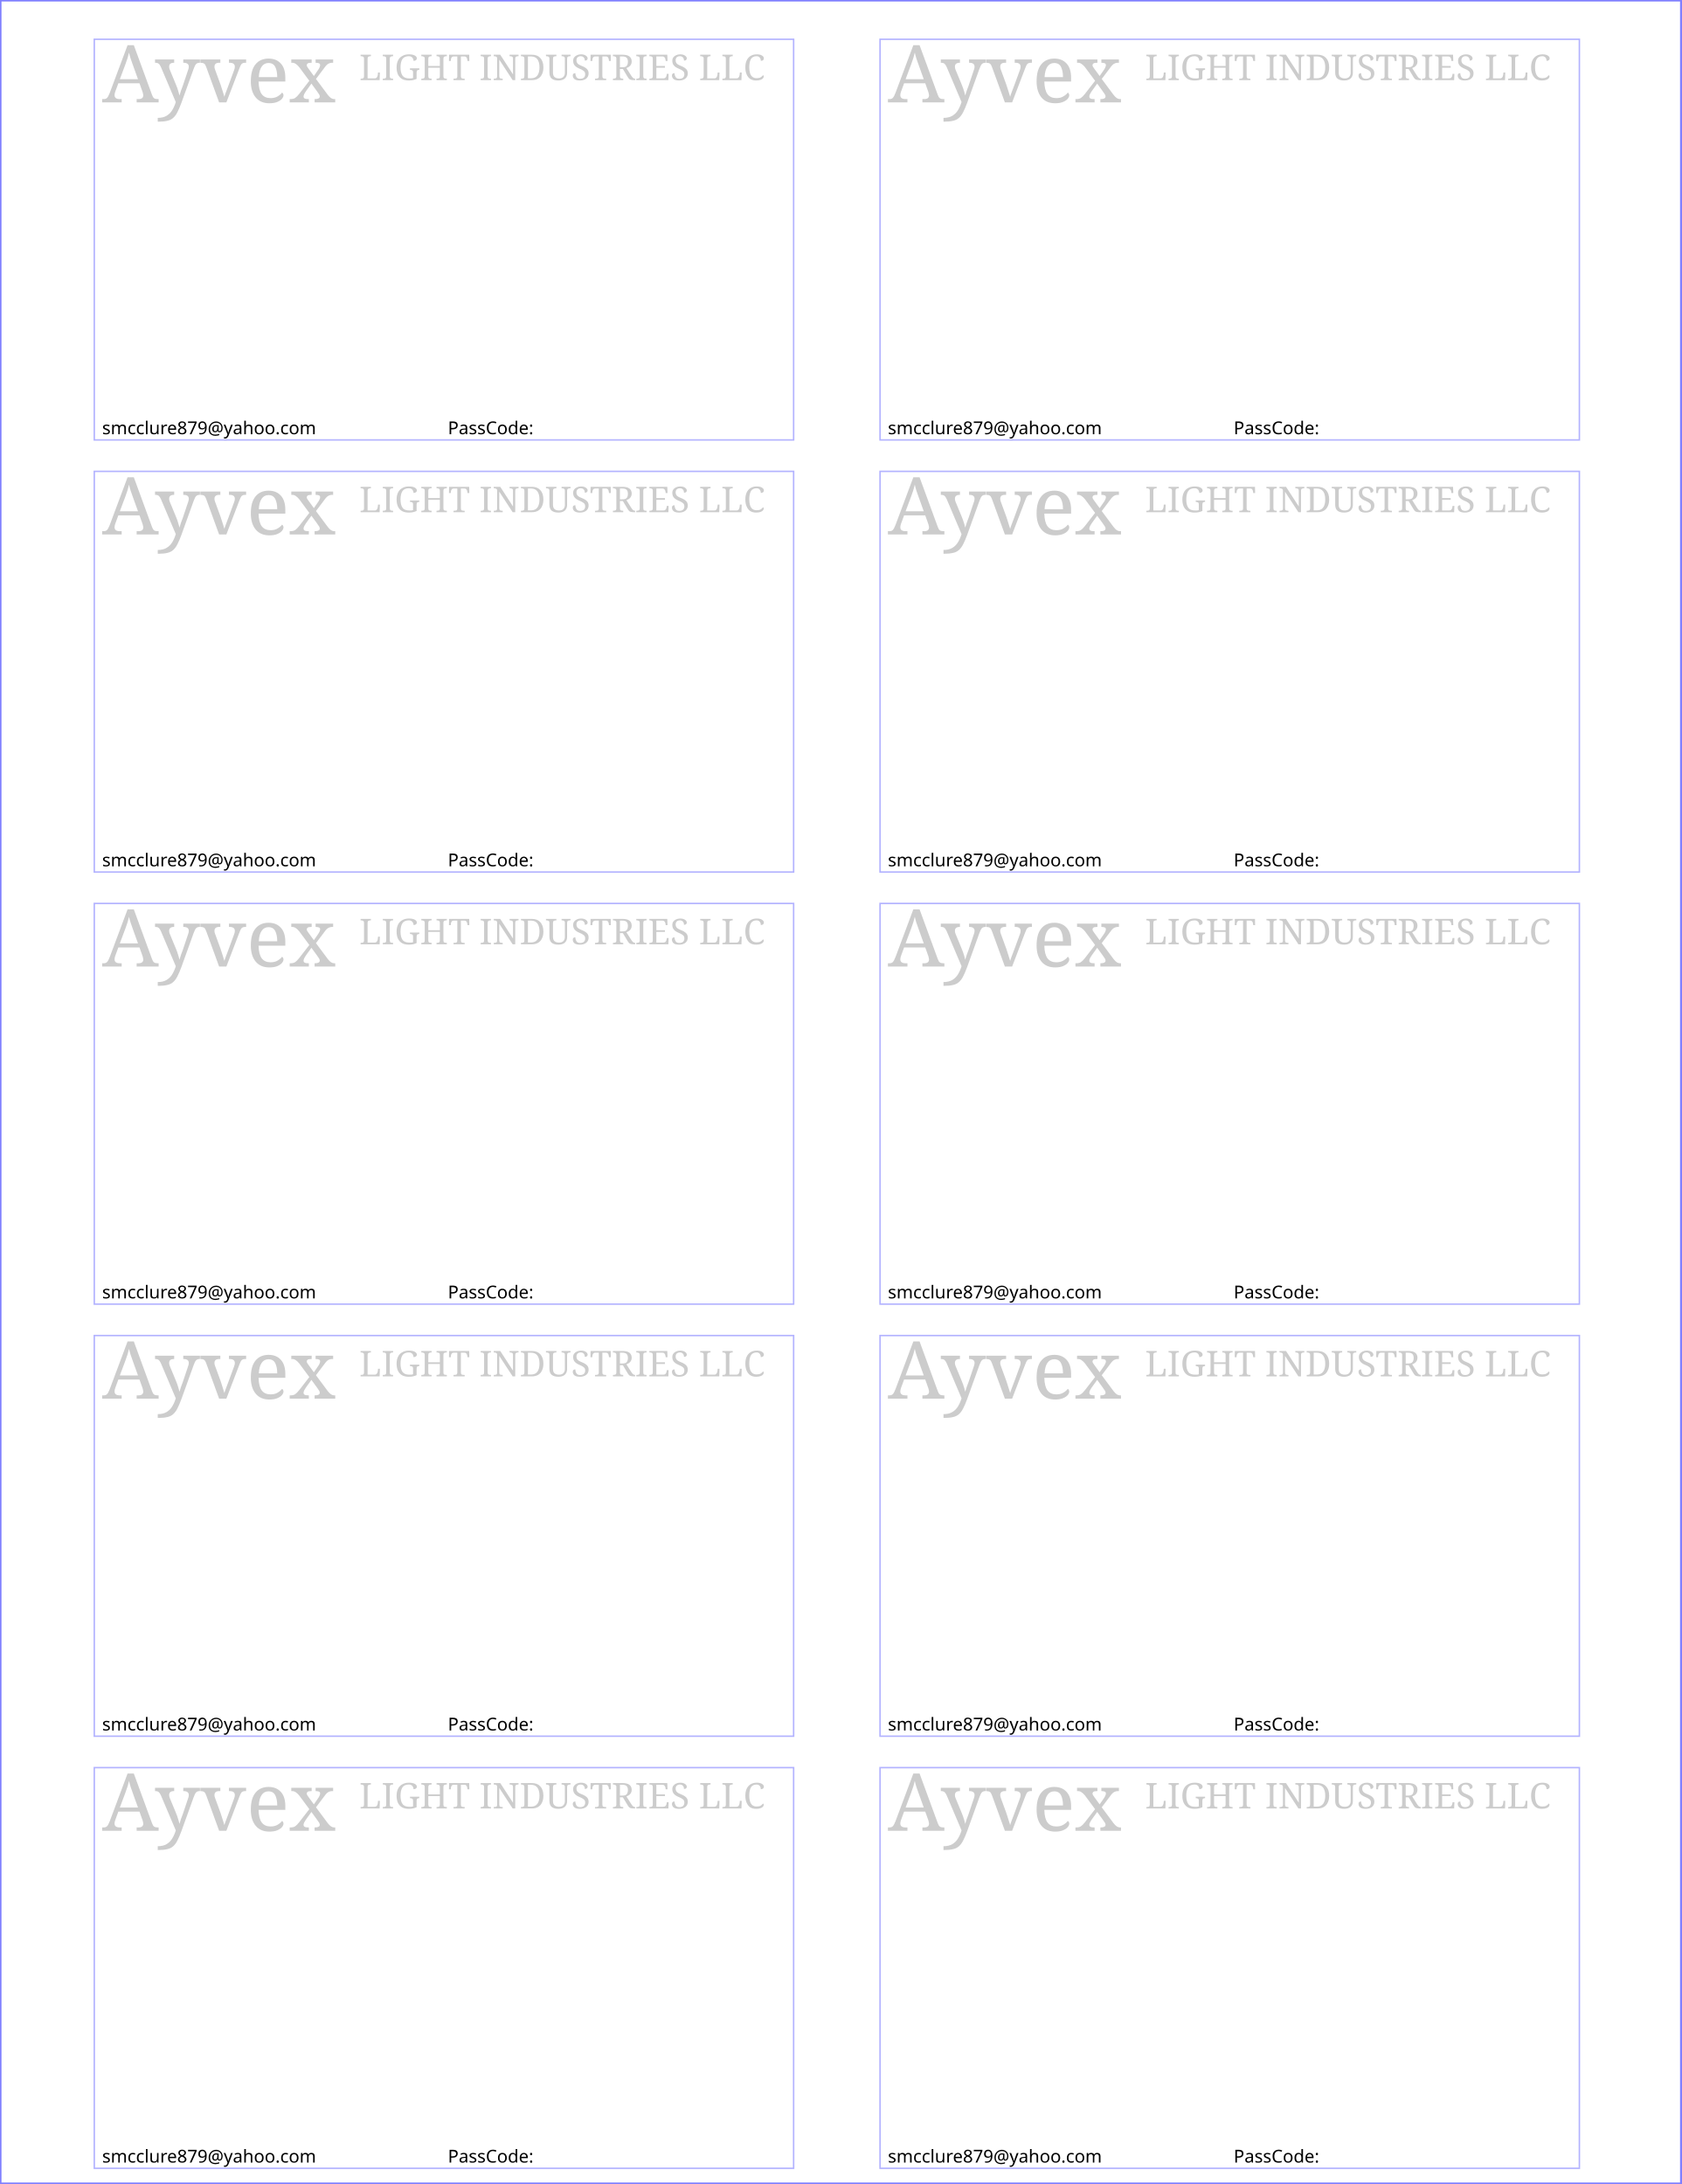
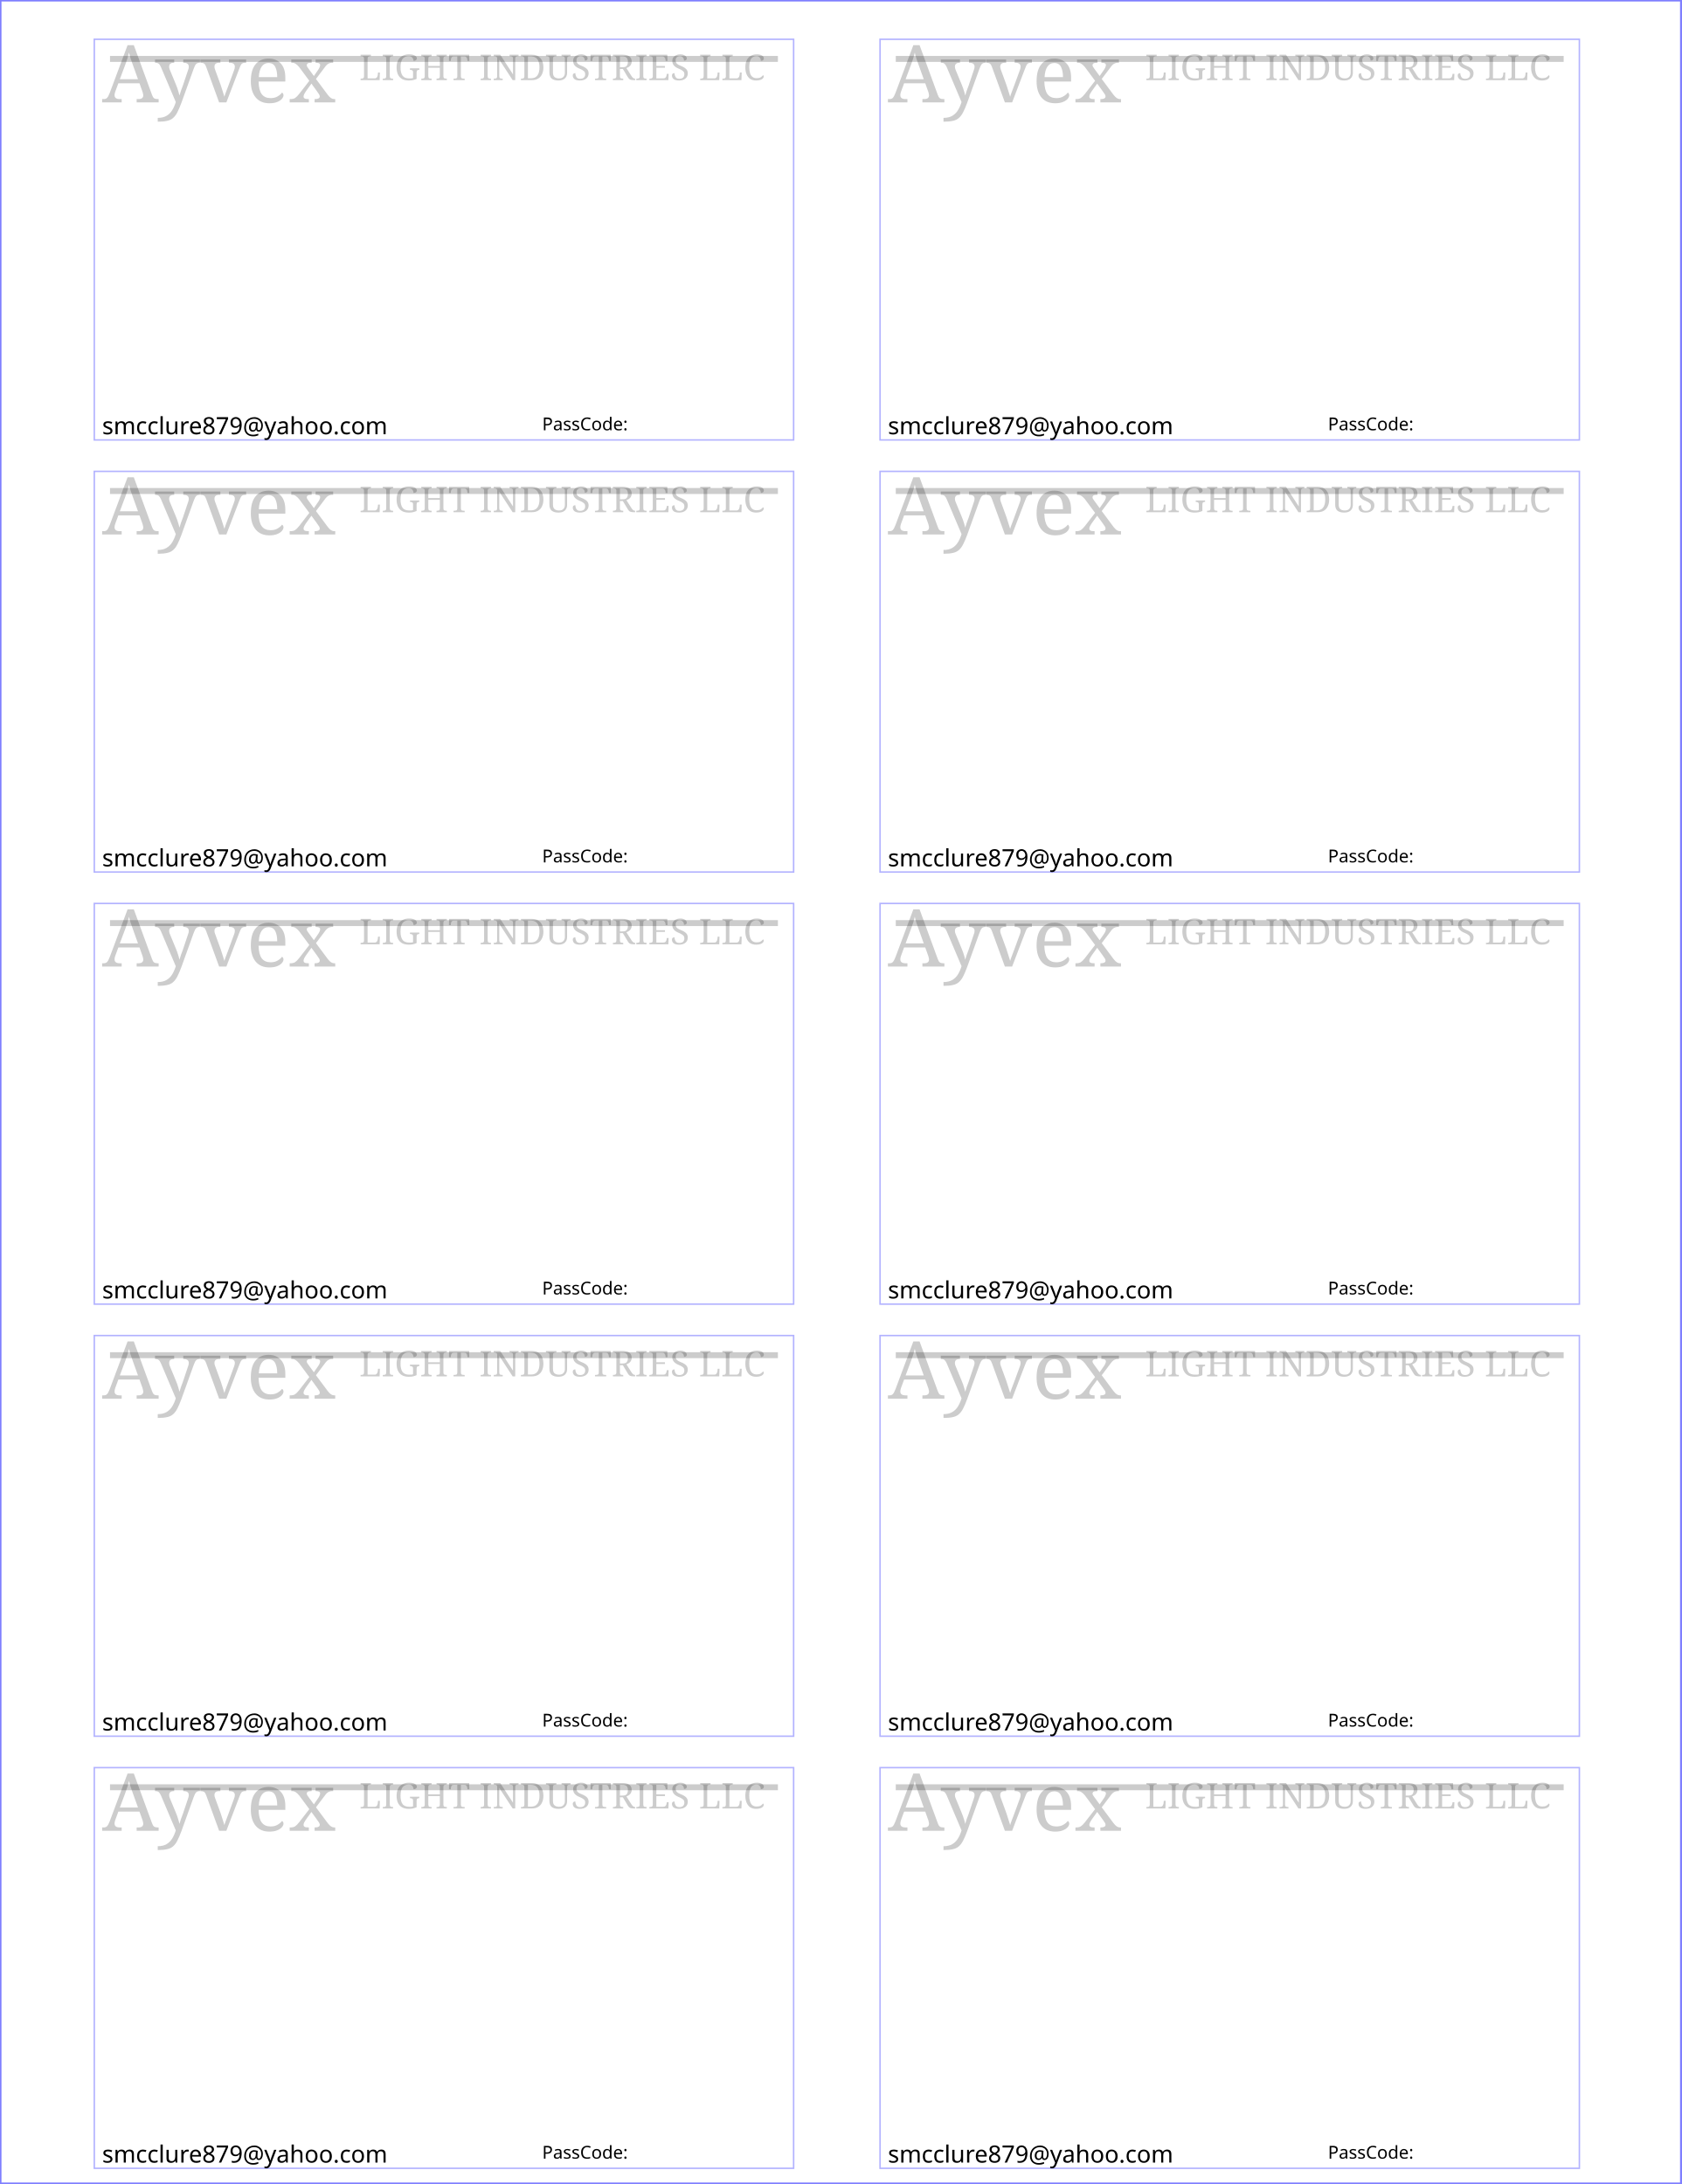
<svg xmlns="http://www.w3.org/2000/svg" xmlns:xlink="http://www.w3.org/1999/xlink" version="1.1" width="214mm" height="278mm" viewBox="0 0 214 278">
  <defs>
    <g id="lettersize">
      <rect x="0" y="0" width="214" height="278" fill-opacity="0" stroke-width="0.1mm" stroke="blue" stroke-opacity="0.5" />
    </g>
    <g id="blankcard">
      <rect x="0" y="0" width="89" height="51" fill-opacity="0.0" stroke-width="0.05mm" stroke="blue" stroke-opacity="0.3" />
    </g>
    <g id="logo">
+       <line x1="1" y1="-1" x2="86" y2="-1" stroke="black" stroke-opacity="0.2" stroke-width="0.2mm" />
      <text fill="black" fill-opacity="0.2">
        <tspan id="sting" y="1.2mm" font-size="2.7mm" font-family="serif">
	  Ayvex
	</tspan>
        <tspan id="tag" y="0.45mm" font-size="1.2mm" font-family="serif" font-stretch="wider">
	  LIGHT INDUSTRIES LLC
	</tspan>
      </text>
    </g>
    <g id="contact">
-       <text font-size="0.6mm" y="5.1mm" font-family="sans-serif">
-         <tspan x="0">
+       <text y="5.1mm" font-family="sans-serif">
+         <tspan x="0" font-size="0.8mm">
	  smcclure879@yahoo.com
	</tspan>
-         <tspan x="44">
+         <tspan x="56" dy="-0.5" font-size="0.6mm">
	  PassCode:
	</tspan>
      </text>
    </g>
    <g id="card">
      <use xlink:href="#blankcard" x="0" y="0" />
      <use xlink:href="#logo" x="1" y="3.5" />
      <use xlink:href="#contact" x="1" y="31" />
    </g>
    <g id="row">
      <use xlink:href="#card" transform="translate(12,0)" />
      <use xlink:href="#card" transform="translate(112,0)" />
    </g>
  </defs>
  <use xlink:href="#lettersize" x="0" y="0" />
  <use xlink:href="#row" x="0" y="5" />
  <use xlink:href="#row" x="0" y="60" />
  <use xlink:href="#row" x="0" y="115" />
  <use xlink:href="#row" x="0" y="170" />
  <use xlink:href="#row" x="0" y="225" />
+   <foopath d="M1 2 L40 2z" stroke="black" stroke-width="2" />
</svg>
